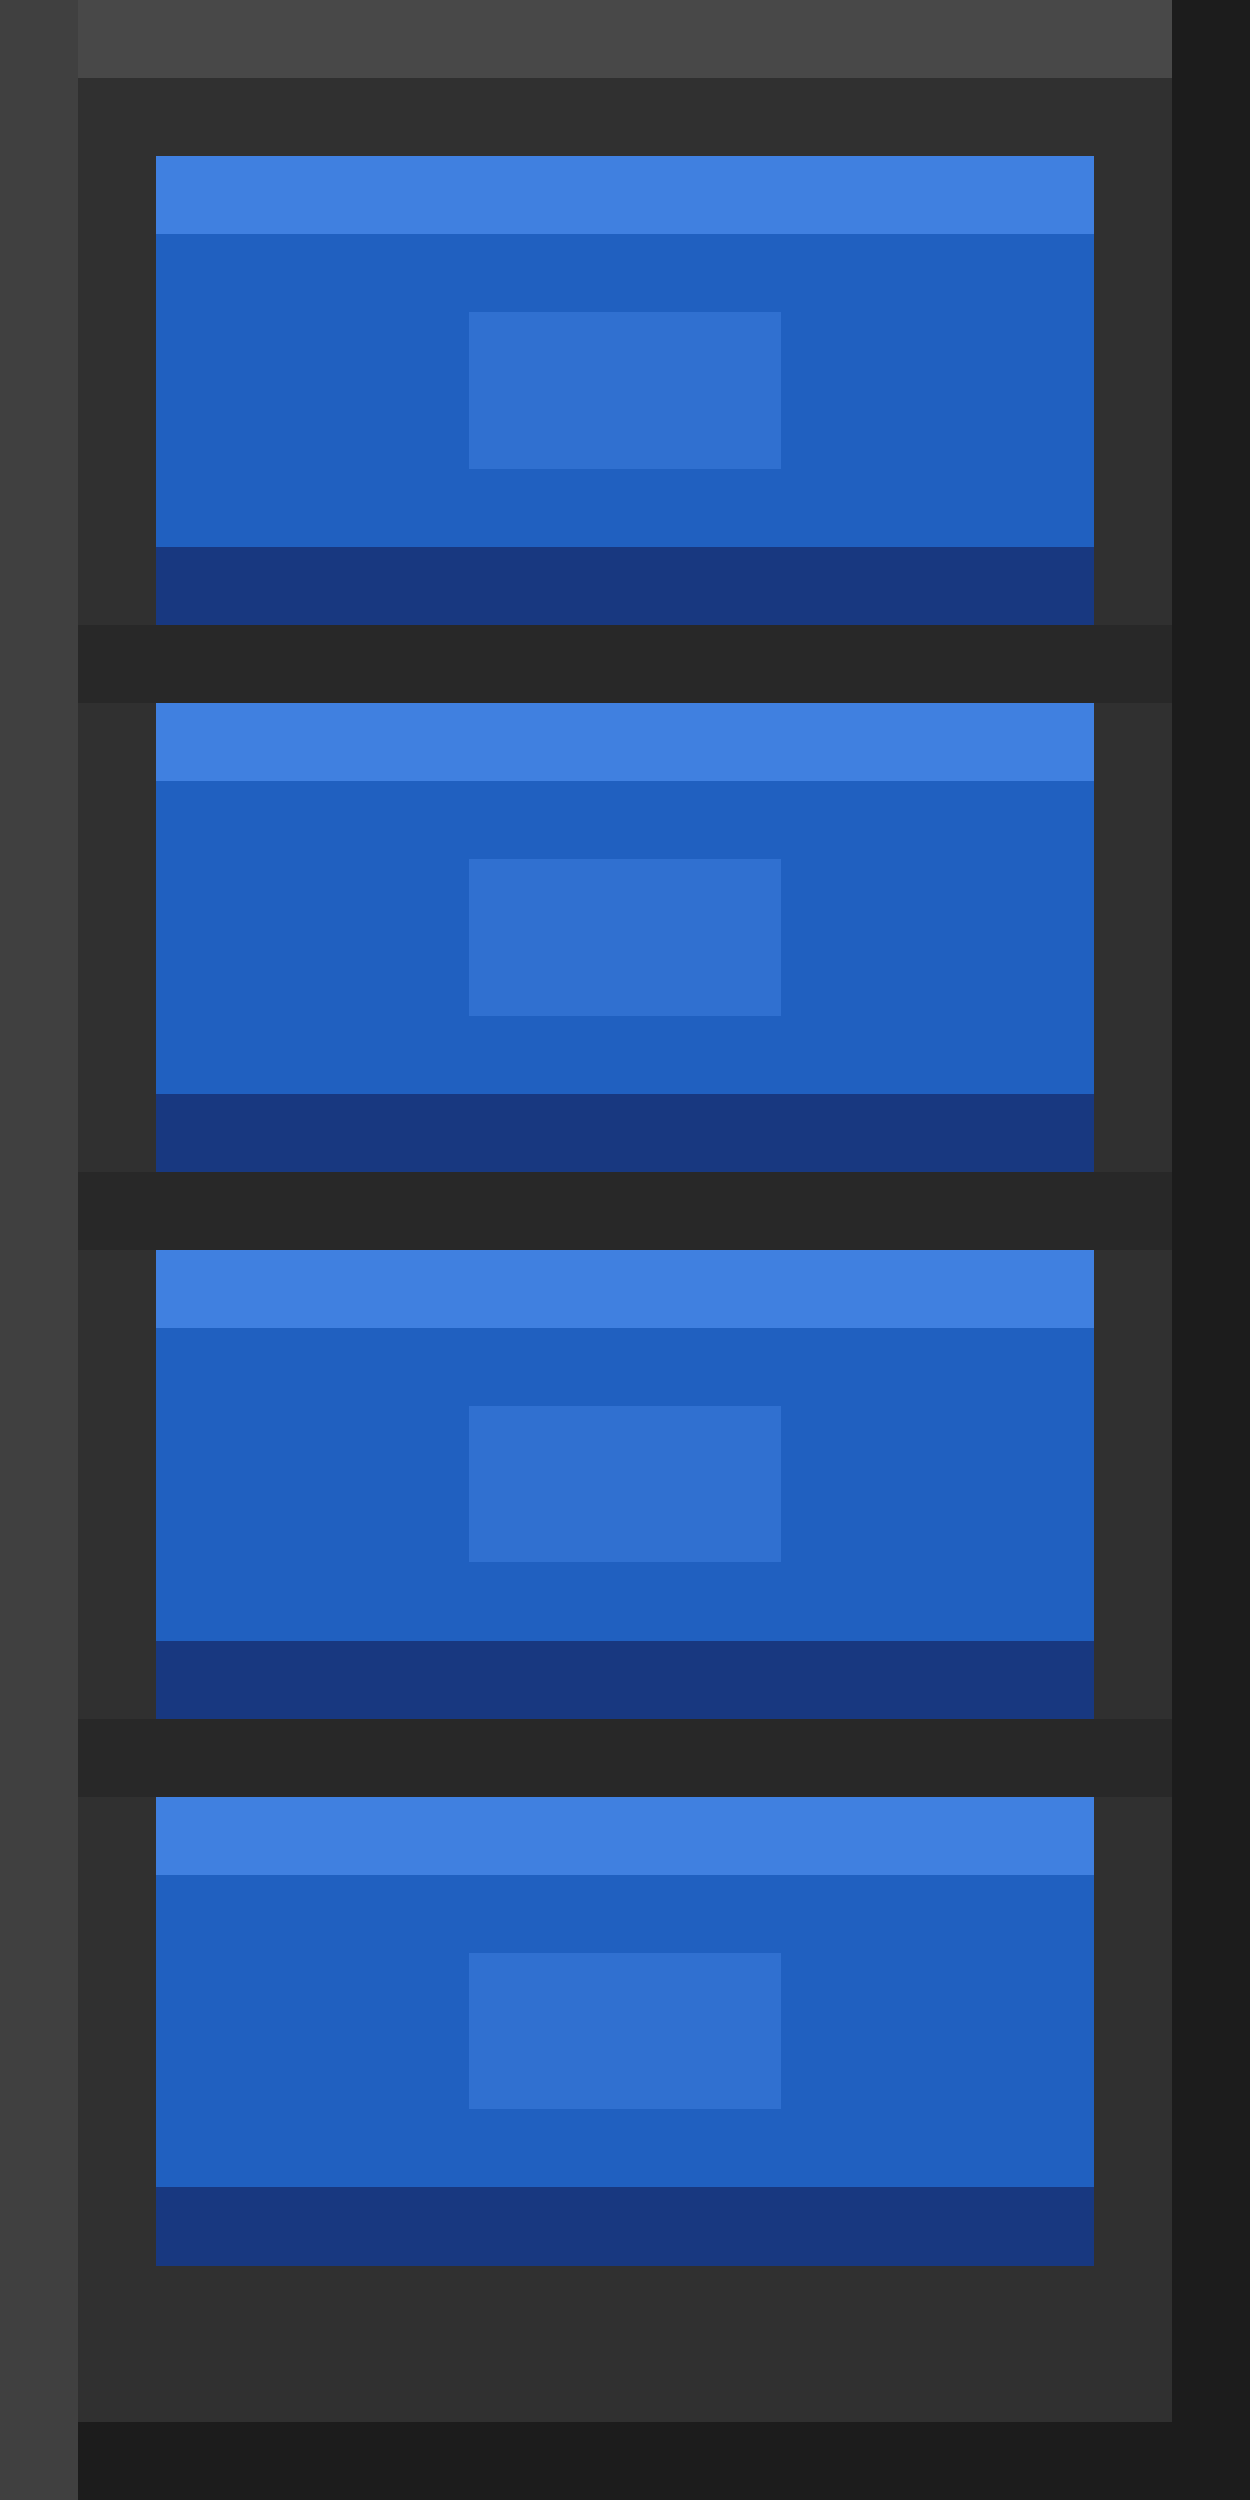
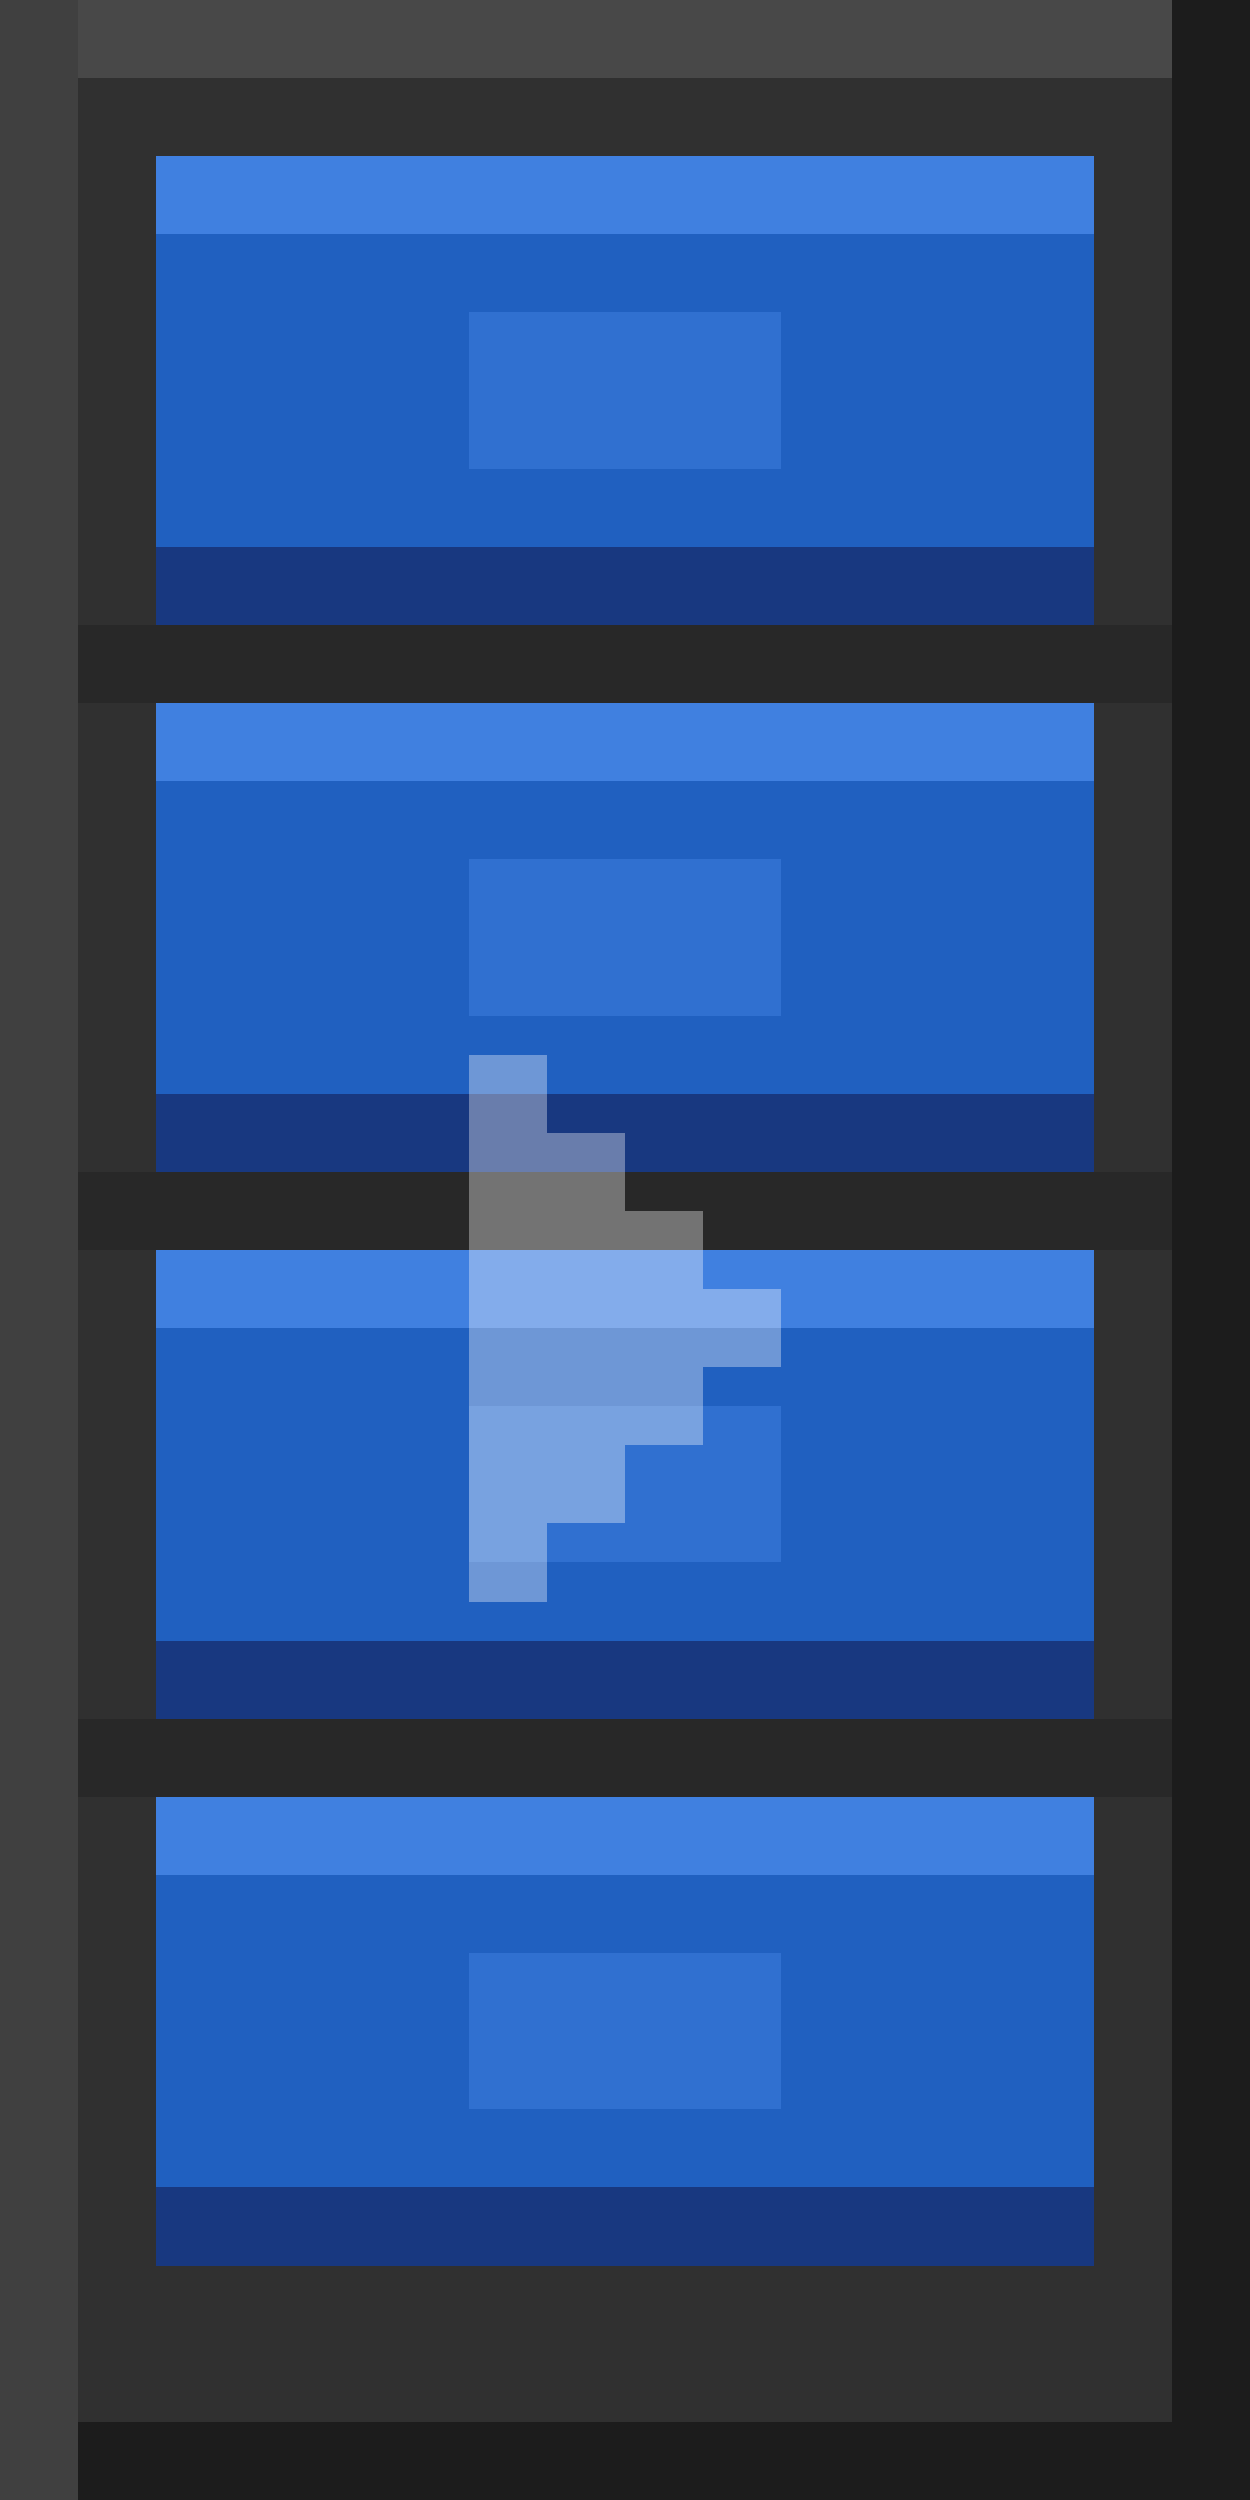
<svg xmlns="http://www.w3.org/2000/svg" width="32" height="64" viewBox="0 0 32 64" shape-rendering="crispEdges">
  <rect x="0" y="0" width="32" height="64" fill="#303030" />
  <rect x="0" y="0" width="32" height="2" fill="#484848" />
  <rect x="0" y="62" width="32" height="2" fill="#1C1C1C" />
  <rect x="0" y="0" width="2" height="64" fill="#404040" />
  <rect x="30" y="0" width="2" height="64" fill="#1C1C1C" />
  <rect x="4" y="4" width="24" height="12" fill="#2060C0" />
  <rect x="4" y="4" width="24" height="2" fill="#4080E0" />
  <rect x="4" y="14" width="24" height="2" fill="#183880" />
  <rect x="4" y="18" width="24" height="12" fill="#2060C0" />
  <rect x="4" y="18" width="24" height="2" fill="#4080E0" />
  <rect x="4" y="28" width="24" height="2" fill="#183880" />
  <rect x="4" y="32" width="24" height="12" fill="#2060C0" />
  <rect x="4" y="32" width="24" height="2" fill="#4080E0" />
  <rect x="4" y="42" width="24" height="2" fill="#183880" />
  <rect x="4" y="46" width="24" height="12" fill="#2060C0" />
  <rect x="4" y="46" width="24" height="2" fill="#4080E0" />
  <rect x="4" y="56" width="24" height="2" fill="#183880" />
  <rect x="12" y="8" width="8" height="4" fill="#3070D0" />
  <rect x="12" y="22" width="8" height="4" fill="#3070D0" />
  <rect x="12" y="36" width="8" height="4" fill="#3070D0" />
  <rect x="12" y="50" width="8" height="4" fill="#3070D0" />
  <rect x="2" y="16" width="28" height="2" fill="#282828" />
  <rect x="2" y="30" width="28" height="2" fill="#282828" />
  <rect x="2" y="44" width="28" height="2" fill="#282828" />
+   <rect x="12" y="27" width="2" height="2" fill="#FFFFFF" opacity="0.35" />
+   <rect x="12" y="29" width="4" height="2" fill="#FFFFFF" opacity="0.35" />
+   <rect x="12" y="31" width="6" height="2" fill="#FFFFFF" opacity="0.35" />
+   <rect x="12" y="33" width="8" height="2" fill="#FFFFFF" opacity="0.35" />
+   <rect x="12" y="35" width="6" height="2" fill="#FFFFFF" opacity="0.35" />
+   <rect x="12" y="37" width="4" height="2" fill="#FFFFFF" opacity="0.35" />
+   <rect x="12" y="39" width="2" height="2" fill="#FFFFFF" opacity="0.35" />
</svg>
